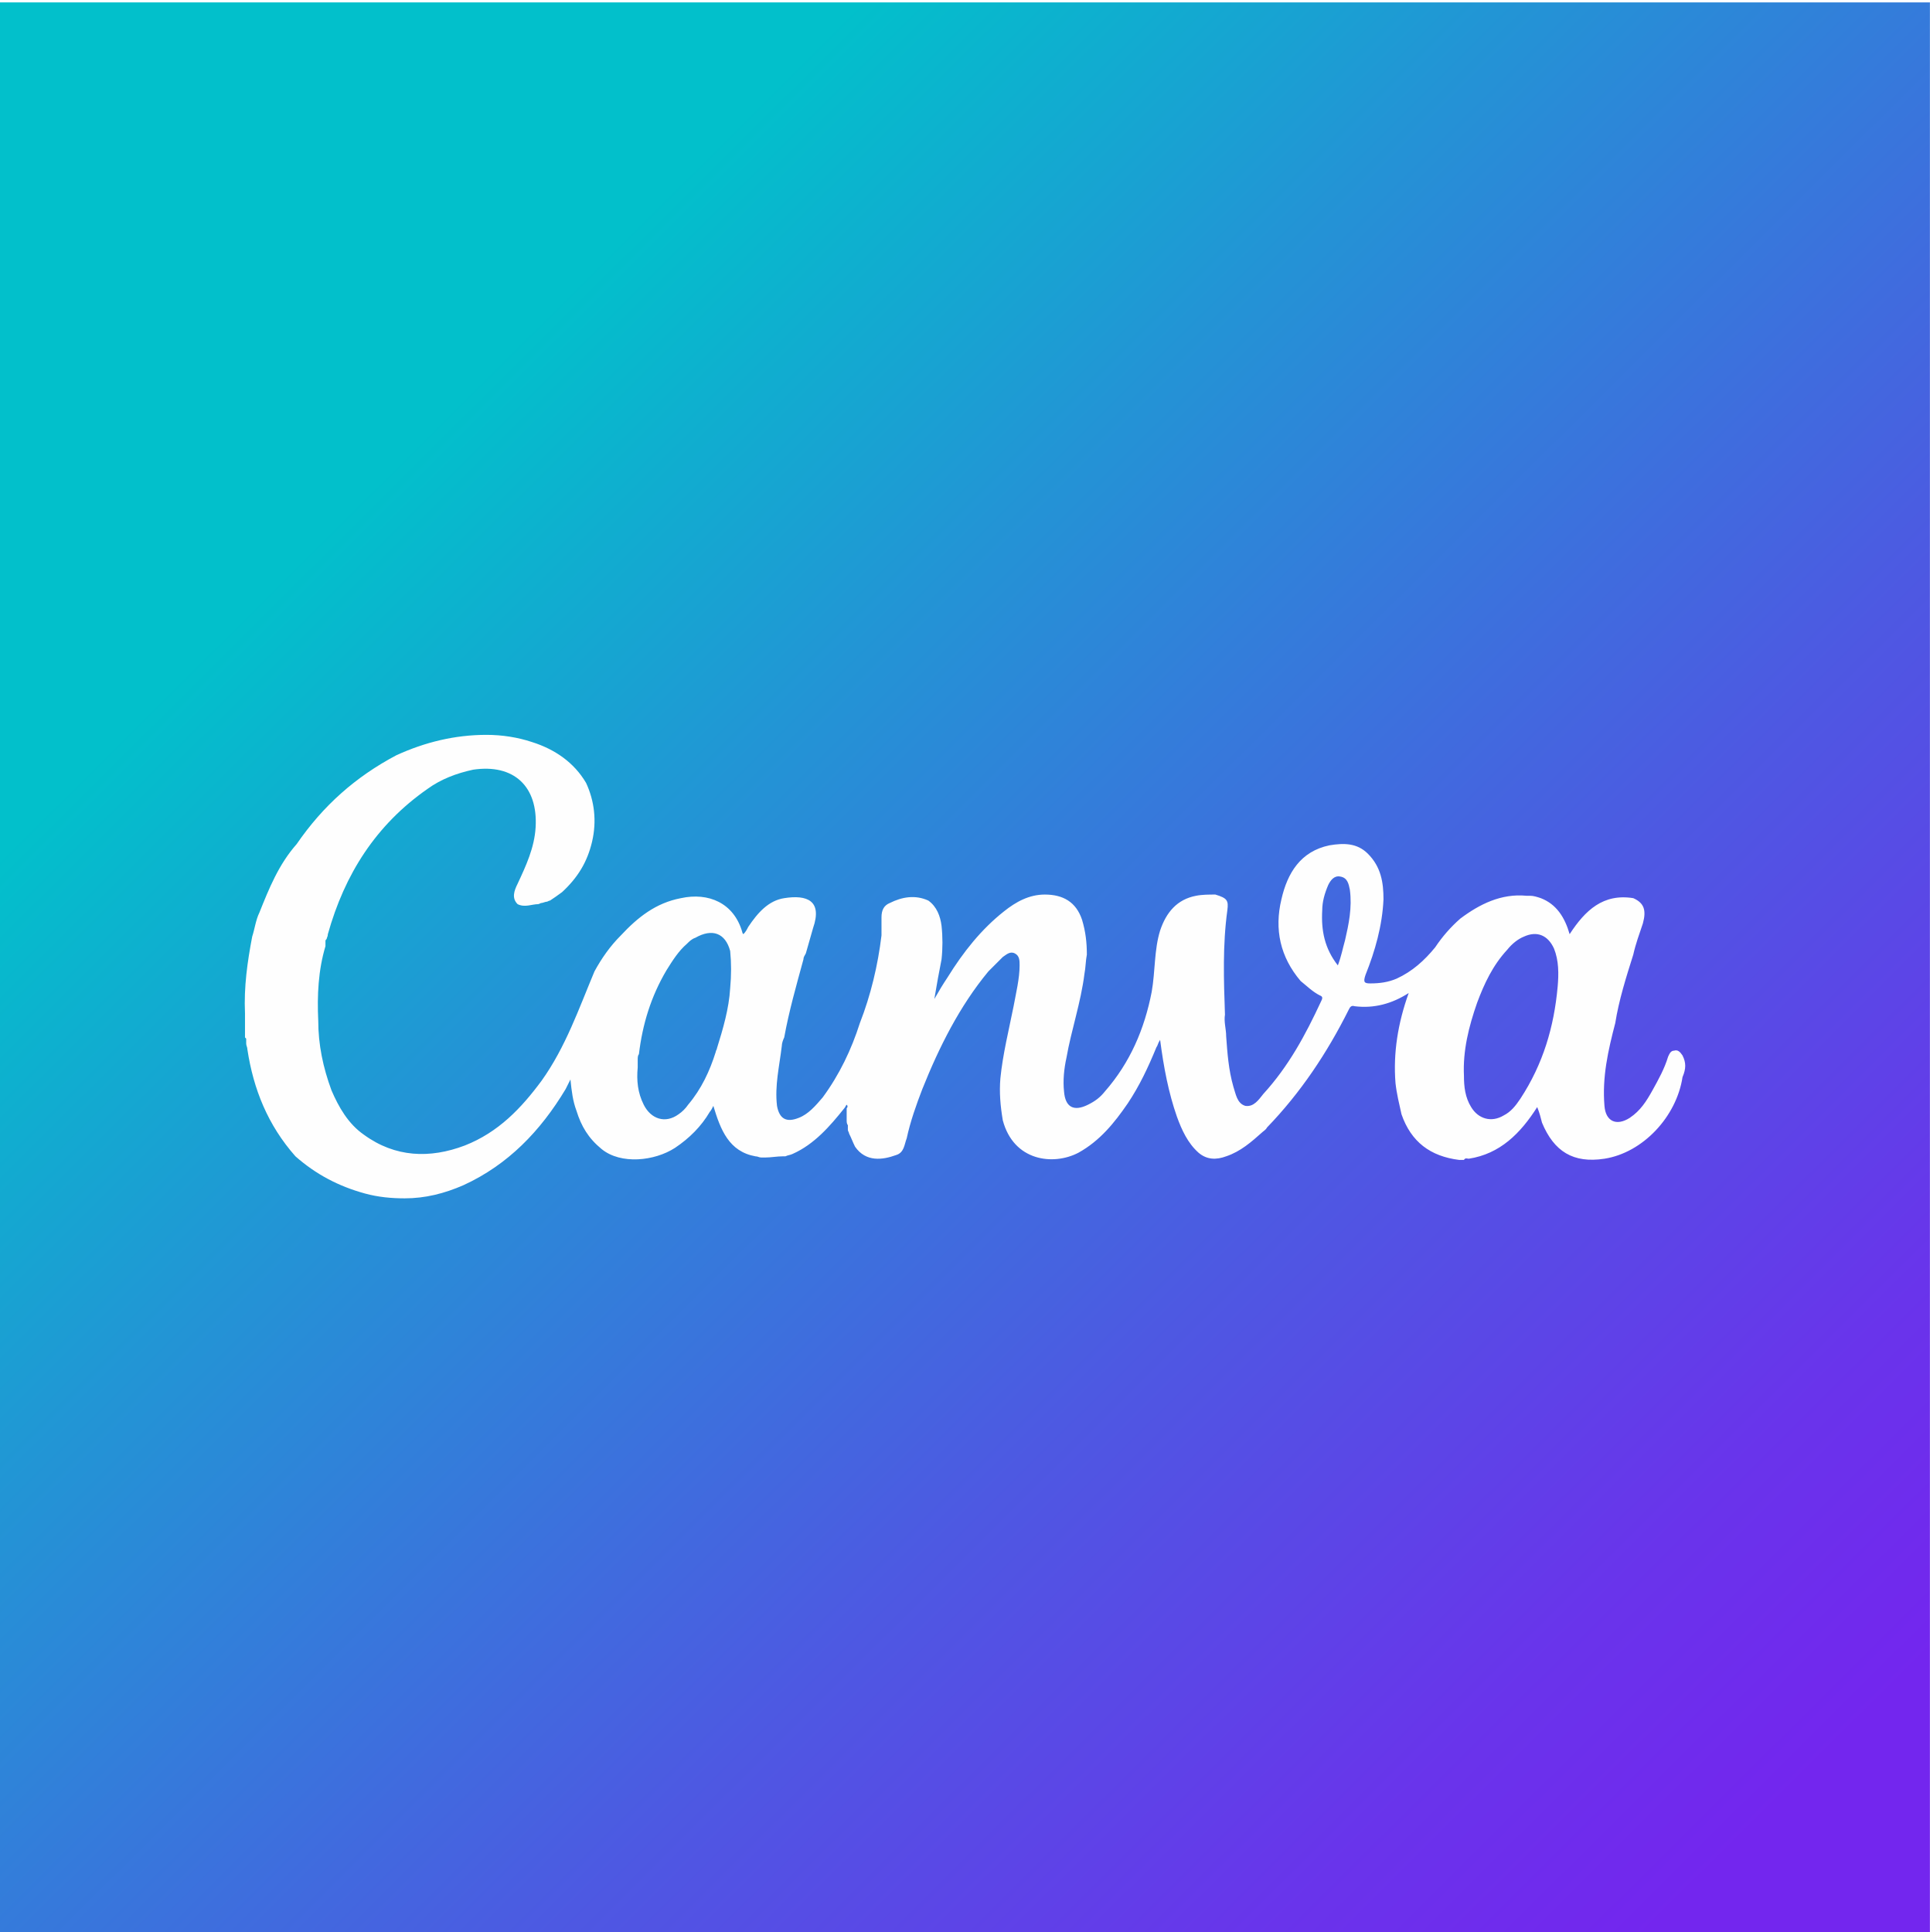
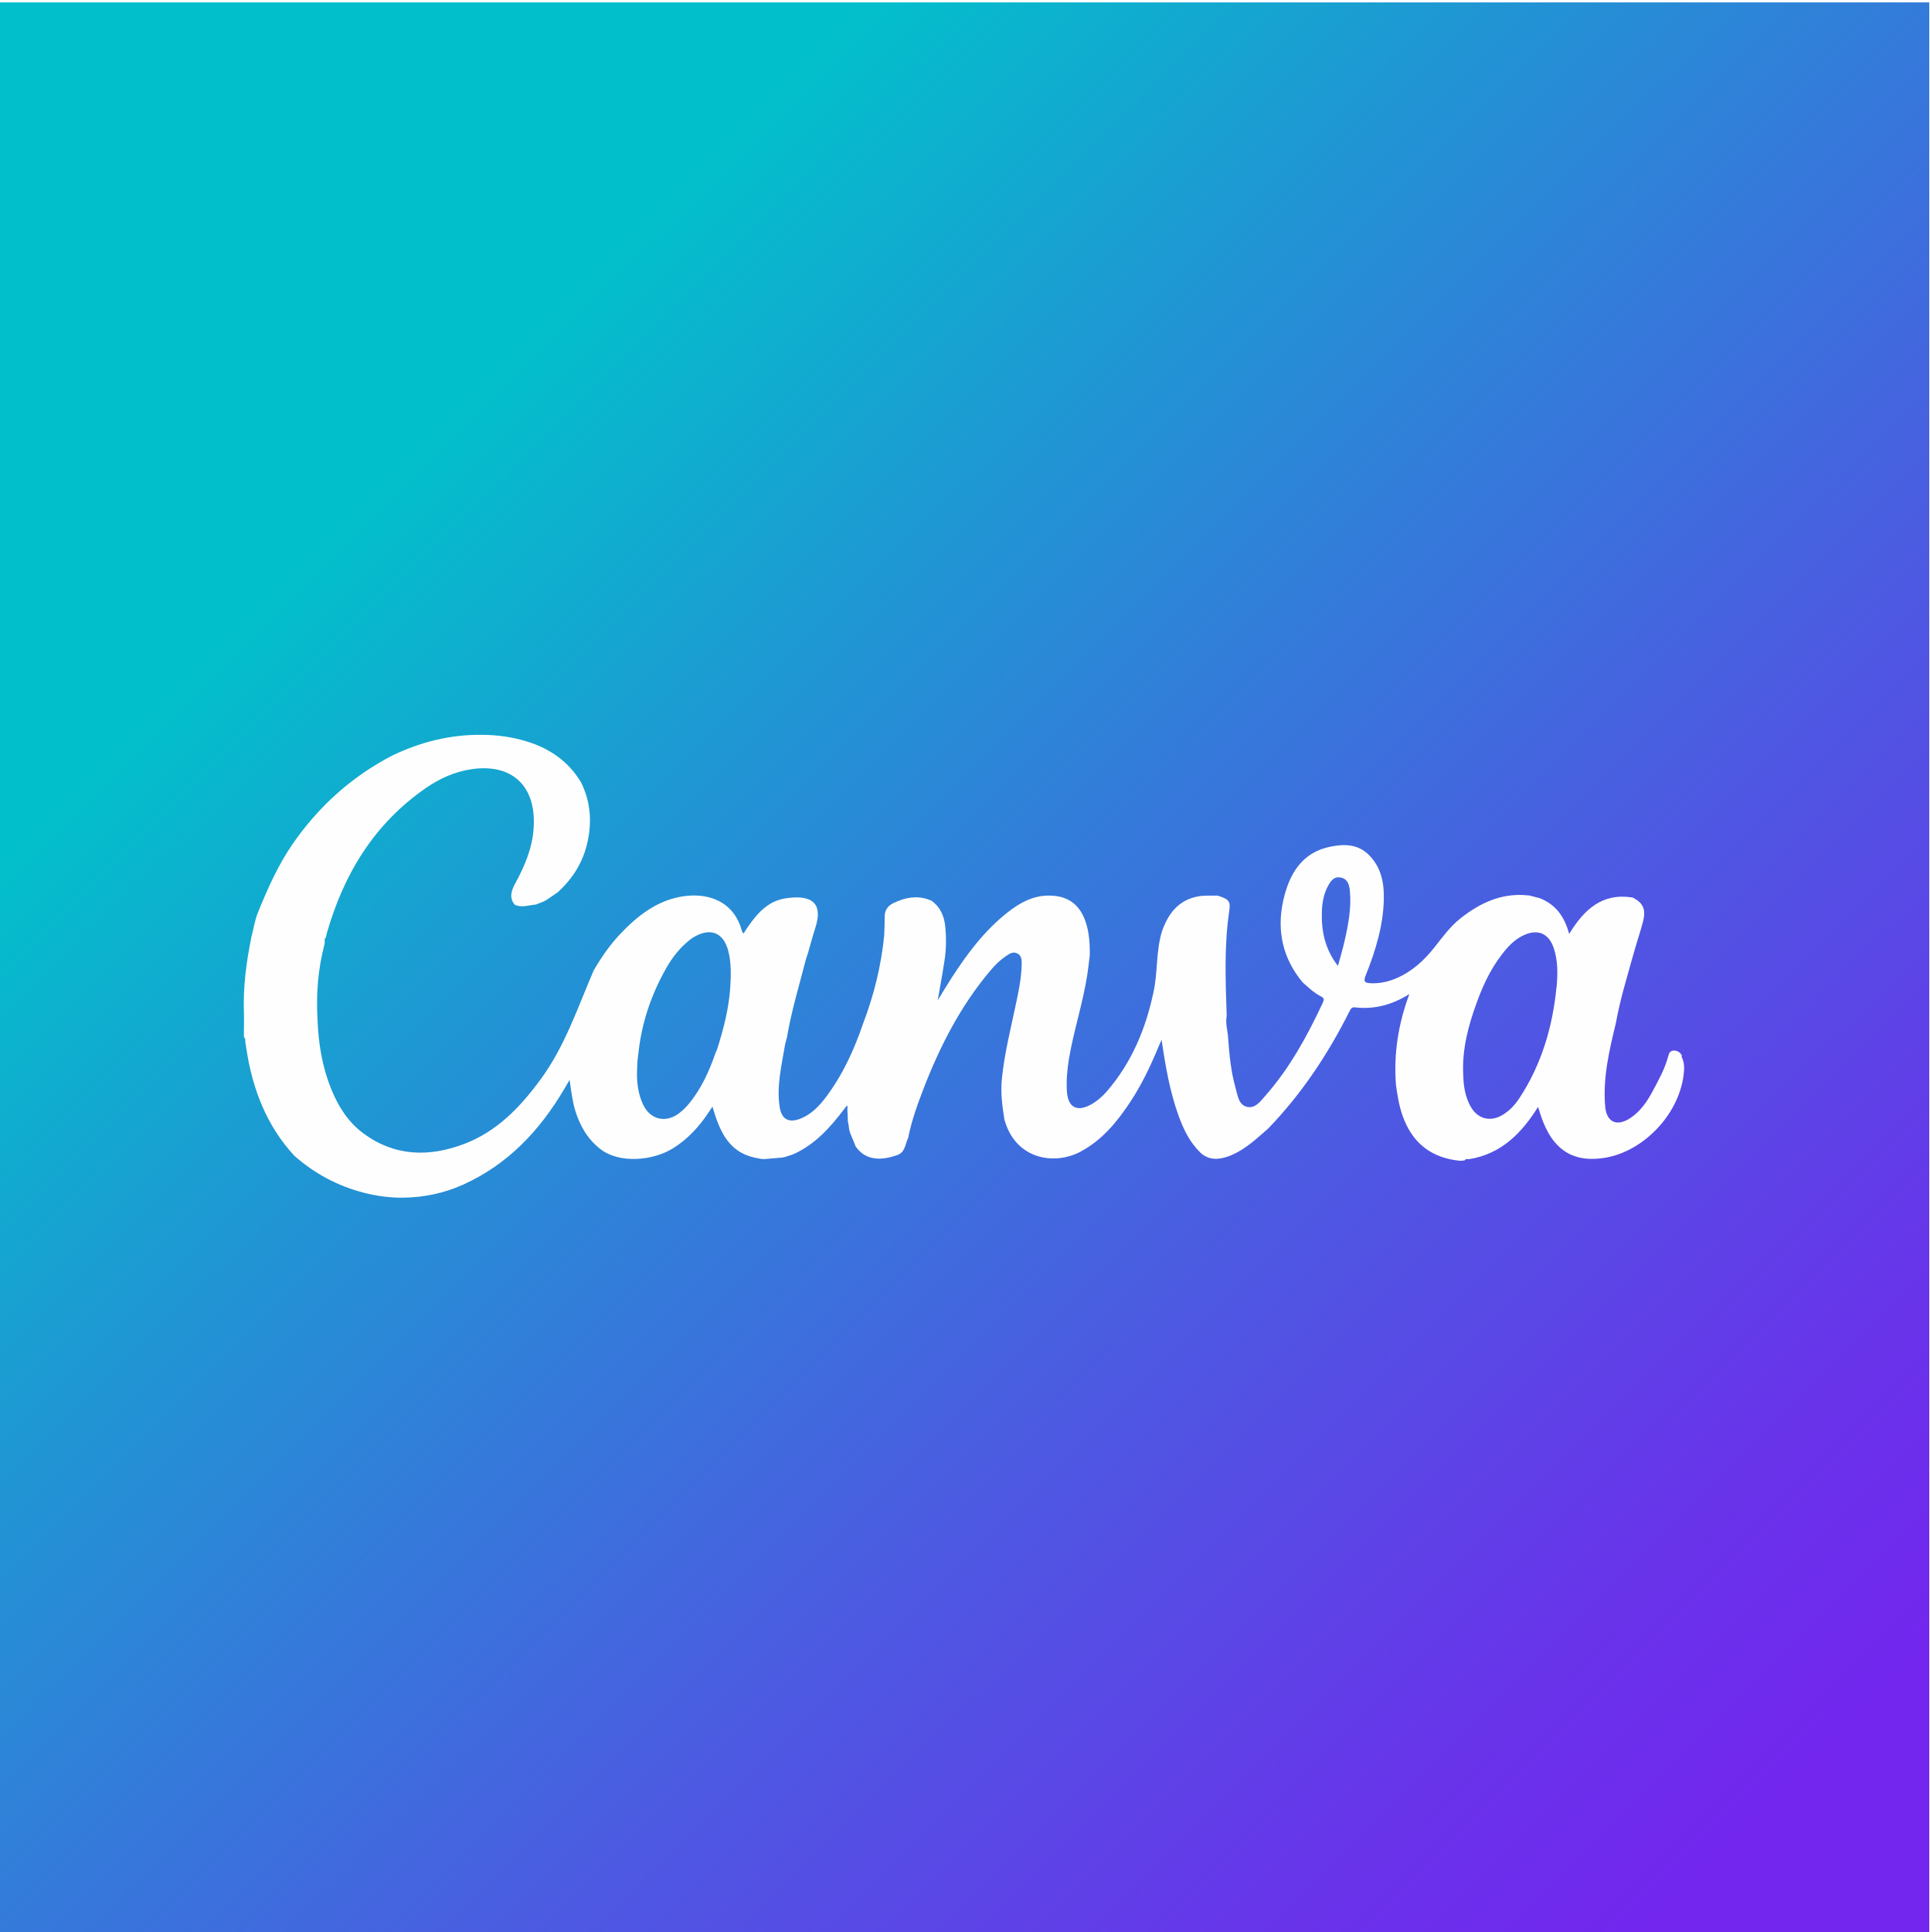
- <svg xmlns="http://www.w3.org/2000/svg" version="1.1" id="Layer_1" x="0px" y="0px" viewBox="0 0 160.7 160.9" style="enable-background:new 0 0 160.7 160.9;" xml:space="preserve">
-   <style type="text/css">
- 	.st0{fill:#21749A;}
- 	.st1{opacity:0.5;}
- 	.st2{fill:#231F20;}
- 	.st3{fill:#0071AE;}
- 	.st4{fill:#F7F7F5;}
- 	.st5{fill:#390000;}
- 	.st6{fill:#FF9A00;}
- 	.st7{fill:#001834;}
- 	.st8{fill:#00A9FF;}
- 	.st9{fill:#49021F;}
- 	.st10{fill:#FF3366;}
- 	.st11{fill:url(#SVGID_1_);}
- 	.st12{fill:#FEFEFE;}
- </style>
-   <linearGradient id="SVGID_1_" gradientUnits="userSpaceOnUse" x1="35.718" y1="35.696" x2="149.087" y2="149.619">
-     <stop offset="0" style="stop-color:#02C0CB" />
-     <stop offset="0.237" style="stop-color:#2295D5" />
-     <stop offset="0.596" style="stop-color:#4D59E2" />
-     <stop offset="0.86" style="stop-color:#6934EB" />
-     <stop offset="1" style="stop-color:#7326EE" />
-   </linearGradient>
-   <rect y="0.2" class="st11" width="160.7" height="160.7" />
-   <path class="st12" d="M140.1,87.9c-0.2-0.3-0.4-0.5-0.7-0.4c-0.3,0-0.4,0.3-0.5,0.5c-0.3,1-0.8,1.9-1.3,2.8c-0.5,0.9-1,1.7-1.9,2.3  c-1.1,0.7-2,0.3-2.1-1c-0.2-2.4,0.3-4.6,0.9-6.9c0.3-1.9,0.9-3.8,1.5-5.7c0.2-0.9,0.5-1.7,0.8-2.6c0.3-1.1,0.1-1.7-0.8-2.1  c-2.5-0.4-4,1-5.3,3c-0.4-1.4-1.1-2.5-2.4-3c-0.3-0.1-0.6-0.2-0.9-0.2c-0.1,0-0.2,0-0.3,0c-2.1-0.2-3.9,0.7-5.5,1.9  c-0.8,0.7-1.5,1.5-2.1,2.4c-0.9,1.1-1.9,2-3.2,2.6c-0.7,0.3-1.4,0.4-2.2,0.4c-0.5,0-0.6-0.1-0.4-0.7c0.8-2,1.4-4.1,1.5-6.3  c0-1.4-0.2-2.7-1.3-3.8c-0.9-0.9-2-0.9-3.2-0.7c-2.4,0.5-3.5,2.3-4,4.5c-0.6,2.5-0.1,4.8,1.6,6.8c0.5,0.4,1,0.9,1.6,1.2  c0.3,0.1,0.2,0.3,0.1,0.5c-1.3,2.8-2.7,5.4-4.8,7.7c-0.4,0.5-0.8,1.1-1.5,1c-0.7-0.2-0.8-1-1-1.6c-0.4-1.4-0.5-2.8-0.6-4.2  c0-0.6-0.2-1.2-0.1-1.8c-0.1-2.9-0.2-5.8,0.2-8.7c0.1-0.8,0-1-1-1.3c-0.5,0-1.1,0-1.6,0.1c-1.6,0.3-2.5,1.4-3,2.9  c-0.5,1.6-0.4,3.4-0.7,5.1c-0.6,3.1-1.8,5.9-3.9,8.3c-0.4,0.5-0.8,0.8-1.4,1.1c-1.2,0.6-1.9,0.2-2-1.1c-0.1-0.9,0-1.9,0.2-2.8  c0.4-2.3,1.2-4.6,1.5-7c0.1-0.5,0.1-1.1,0.2-1.6c0-1-0.1-1.9-0.4-2.9c-0.5-1.5-1.6-2.1-3.1-2.1c-1.3,0-2.4,0.6-3.4,1.4  c-1.9,1.5-3.4,3.4-4.7,5.5c-0.4,0.6-0.7,1.1-1.1,1.8c0.2-1.2,0.4-2.3,0.6-3.3c0.1-0.9,0.1-1.9,0-2.8c-0.1-0.8-0.4-1.6-1.1-2.1  c-1.1-0.5-2.2-0.3-3.2,0.2c-0.5,0.2-0.7,0.6-0.7,1.2c0,0.5,0,1,0,1.5c-0.3,2.5-0.9,5-1.8,7.3c-0.7,2.2-1.7,4.3-3.1,6.2  c-0.6,0.7-1.2,1.4-2,1.7c-1,0.4-1.6,0.1-1.8-1c-0.2-1.7,0.2-3.3,0.4-5c0-0.2,0.1-0.5,0.2-0.7c0.4-2.2,1-4.3,1.6-6.5  c0-0.2,0.1-0.3,0.2-0.5c0.2-0.7,0.4-1.4,0.6-2.1c0.8-2.3-0.5-2.8-2.4-2.5C64,75,63.1,76,62.3,77.2c-0.1,0.2-0.2,0.4-0.4,0.6  c-0.1-0.1-0.1-0.2-0.1-0.2c-0.7-2.4-2.8-3.3-5.1-2.8c-2.1,0.4-3.6,1.6-5,3.1c-0.9,0.9-1.6,1.9-2.2,3c-1.3,3.1-2.4,6.3-4.4,9.1  c-1.7,2.3-3.6,4.3-6.4,5.4c-2.9,1.1-5.8,1-8.4-0.9c-1.3-0.9-2.1-2.3-2.7-3.7c-0.7-1.9-1.1-3.8-1.1-5.8c-0.1-2.1,0-4.2,0.6-6.2  c0,0,0-0.1,0-0.1c0-0.1,0-0.2,0-0.3c0-0.1,0-0.1,0.1-0.2c0-0.1,0.1-0.2,0.1-0.4c1.4-5,4-9.1,8.3-12.1c1.1-0.8,2.4-1.3,3.8-1.6  c3.4-0.5,5.4,1.4,5.2,4.8c-0.1,1.7-0.8,3.2-1.5,4.7c-0.3,0.6-0.5,1.2,0,1.7c0.6,0.3,1.2,0,1.7,0c0.1,0,0.2-0.1,0.3-0.1  c0.1,0,0.3-0.1,0.4-0.1c0.1,0,0.2-0.1,0.3-0.1c0.3-0.2,0.6-0.4,1-0.7c1.3-1.2,2.1-2.5,2.5-4.2c0.4-1.7,0.2-3.4-0.5-4.9  c-1-1.7-2.6-2.8-4.5-3.4c-1.2-0.4-2.5-0.6-3.8-0.6c-2.6,0-5.1,0.6-7.5,1.7c-3.4,1.8-6.1,4.2-8.3,7.4C23.2,72,22.4,74,21.6,76  c-0.3,0.6-0.4,1.4-0.6,2c-0.4,2.1-0.7,4.2-0.6,6.4c0,0.5,0,1,0,1.5c0,0.2,0,0.3,0,0.5c0,0,0.1,0.1,0.1,0.1c0,0.1,0,0.3,0,0.4  c0,0.2,0.1,0.3,0.1,0.5c0.5,3.3,1.7,6.3,4,8.9c1.7,1.5,3.6,2.5,5.8,3.1c1.1,0.3,2.2,0.4,3.3,0.4c1.7,0,3.3-0.4,4.9-1.1  c3.7-1.7,6.4-4.5,8.5-8c0.1-0.2,0.2-0.4,0.4-0.8c0.1,1,0.2,1.8,0.5,2.6c0.4,1.3,1,2.3,2.1,3.2c1.6,1.3,4.4,1,6.1-0.1  c1.2-0.8,2.2-1.8,2.9-3c0.1-0.1,0.2-0.3,0.3-0.5c0.6,2,1.3,3.8,3.5,4.2c0.2,0,0.3,0.1,0.5,0.1c0.1,0,0.2,0,0.3,0  c0.5,0,1-0.1,1.5-0.1c0.1,0,0.2,0,0.2,0c0.2-0.1,0.4-0.1,0.6-0.2c1.8-0.8,3.1-2.3,4.3-3.8c0.1-0.1,0.1-0.2,0.2-0.3  c0.1,0.1,0.1,0.2,0,0.3c0,0.3,0,0.7,0,1c0,0.1,0,0.3,0.1,0.4c0,0.1,0,0.2,0,0.4c0,0.1,0.1,0.2,0.1,0.3c0.2,0.4,0.3,0.7,0.5,1.1  c0.9,1.3,2.3,1.1,3.4,0.7c0.7-0.2,0.7-0.9,0.9-1.4c0.3-1.4,0.8-2.8,1.3-4.1c1.4-3.5,3.1-6.9,5.5-9.8c0.4-0.4,0.8-0.8,1.2-1.2  c0.3-0.2,0.6-0.5,1-0.3c0.4,0.2,0.4,0.6,0.4,1c0,1.1-0.3,2.3-0.5,3.4c-0.4,2-0.9,4-1.1,6c-0.1,1.2,0,2.3,0.2,3.5  c0.9,3.4,4.2,3.8,6.3,2.7c1.8-1,3-2.5,4.1-4.1c1-1.5,1.7-3,2.4-4.7c0.1-0.1,0.1-0.3,0.3-0.6c0.3,2.3,0.7,4.4,1.4,6.4  c0.4,1.1,0.9,2.2,1.8,3c0.7,0.6,1.5,0.6,2.3,0.3c1.2-0.4,2.1-1.2,3-2c0.1-0.1,0.3-0.2,0.4-0.4c2.8-2.9,5-6.2,6.8-9.8  c0.1-0.2,0.2-0.4,0.5-0.3c1.6,0.2,3.1-0.2,4.5-1.1c-0.9,2.5-1.3,5-1.1,7.5c0.1,0.9,0.3,1.7,0.5,2.6c0.8,2.3,2.4,3.5,4.8,3.8  c0.1,0,0.2,0,0.4,0c0.1-0.2,0.3-0.1,0.4-0.1c2.6-0.4,4.3-2.1,5.7-4.3c0.2,0.5,0.3,0.9,0.4,1.3c1,2.4,2.6,3.4,5.2,3  c3.2-0.5,6-3.5,6.5-6.8C140.4,89,140.4,88.5,140.1,87.9z M60.8,82.3c-0.1,1.7-0.6,3.4-1.1,5c0,0.1-0.1,0.2-0.1,0.3  c-0.5,1.6-1.2,3.1-2.3,4.4c-0.2,0.3-0.5,0.6-0.8,0.8c-1.1,0.8-2.3,0.4-2.9-0.8c-0.5-1-0.6-2-0.5-3.1c0-0.2,0-0.4,0-0.6  c0-0.2,0-0.4,0.1-0.5c0.3-2.5,1-4.8,2.3-7c0.5-0.8,1-1.6,1.7-2.2c0.2-0.2,0.4-0.4,0.7-0.5c1.4-0.8,2.5-0.4,2.9,1.1  C60.9,80.2,60.9,81.2,60.8,82.3z M112,78.3c-0.2,0.7-0.3,1.3-0.6,2.1c-1.1-1.4-1.4-2.9-1.3-4.6c0-0.7,0.2-1.4,0.5-2.1  c0.2-0.4,0.5-0.8,1-0.7c0.6,0.1,0.7,0.6,0.8,1.1C112.6,75.6,112.3,77,112,78.3z M129.7,82.2c-0.3,3.3-1.2,6.4-3.1,9.3  c-0.4,0.6-0.8,1.1-1.4,1.4c-1,0.6-2.1,0.3-2.7-0.7c-0.5-0.8-0.6-1.7-0.6-2.6c-0.1-2.1,0.4-4.1,1.1-6.1c0.6-1.6,1.3-3.1,2.5-4.4  c0.4-0.5,0.9-0.9,1.4-1.1c1.1-0.5,2-0.1,2.5,1C129.8,80,129.8,81.1,129.7,82.2z" />
+ <svg xmlns="http://www.w3.org/2000/svg" id="Layer_1" viewBox="0 0 160.72 160.91">
+   <defs>
+     <style>.cls-1{fill:#fefefe;}.cls-1,.cls-2{stroke-width:0px;}.cls-2{fill:url(#linear-gradient);}</style>
+     <linearGradient id="linear-gradient" x1="35.72" y1="35.7" x2="149.09" y2="149.62" gradientUnits="userSpaceOnUse">
+       <stop offset="0" stop-color="#02c0cb" />
+       <stop offset=".24" stop-color="#2194d4" />
+       <stop offset=".6" stop-color="#4d59e2" />
+       <stop offset=".86" stop-color="#6834ea" />
+       <stop offset="1" stop-color="#7326ee" />
+     </linearGradient>
+   </defs>
+   <rect class="cls-2" y=".2" width="160.72" height="160.72" />
+   <path class="cls-1" d="M140.13,87.94c-.15-.27-.36-.46-.71-.44-.35.02-.39.29-.46.52-.27,1-.77,1.9-1.25,2.8-.47.89-1.04,1.74-1.91,2.31-1.12.73-1.97.33-2.08-.99-.2-2.37.34-4.65.89-6.92.35-1.95.93-3.83,1.46-5.73.24-.87.53-1.73.77-2.6.31-1.12.08-1.68-.84-2.14-2.51-.4-4.03.98-5.28,3.04-.37-1.43-1.12-2.46-2.44-2.98-.29-.08-.59-.15-.88-.23-.09,0-.17-.01-.26-.02-2.12-.18-3.9.68-5.49,1.94-.83.66-1.48,1.55-2.15,2.4-.86,1.09-1.86,2.01-3.16,2.57-.69.3-1.4.45-2.15.42-.46-.02-.64-.11-.42-.65.81-2.02,1.45-4.09,1.51-6.29.04-1.41-.21-2.72-1.26-3.76-.91-.9-2.05-.9-3.16-.68-2.43.48-3.47,2.31-3.96,4.5-.55,2.5-.05,4.81,1.62,6.81.49.43.96.89,1.55,1.18.25.13.24.27.13.51-1.29,2.76-2.74,5.42-4.76,7.72-.41.46-.85,1.11-1.54.96-.73-.16-.79-.97-.97-1.58-.39-1.37-.52-2.78-.62-4.18-.04-.61-.24-1.2-.12-1.82-.09-2.91-.22-5.82.21-8.71.13-.85-.03-1.02-.98-1.31-.54.02-1.1-.03-1.62.07-1.61.3-2.48,1.42-2.99,2.88-.52,1.65-.35,3.39-.71,5.06-.64,3.05-1.81,5.87-3.86,8.26-.39.45-.83.84-1.35,1.13-1.18.65-1.92.24-2.01-1.09-.06-.93.03-1.85.18-2.77.4-2.34,1.16-4.61,1.52-6.96.08-.54.14-1.09.21-1.63,0-.97-.05-1.93-.38-2.85-.54-1.49-1.59-2.11-3.06-2.1-1.32,0-2.42.62-3.41,1.4-1.92,1.51-3.37,3.44-4.68,5.48-.36.56-.71,1.13-1.14,1.84.21-1.22.41-2.28.57-3.35.14-.94.15-1.89.05-2.84-.09-.84-.42-1.58-1.13-2.1-1.11-.49-2.17-.3-3.21.21-.48.24-.71.62-.7,1.16,0,.5-.02,1-.04,1.51-.25,2.53-.85,4.97-1.76,7.35-.75,2.2-1.71,4.3-3.12,6.16-.55.72-1.18,1.38-2.05,1.74-1.03.42-1.64.08-1.79-1.02-.24-1.7.16-3.35.44-5.01.04-.25.12-.49.18-.73.37-2.19,1.02-4.32,1.57-6.46.05-.18.11-.35.17-.52.2-.69.38-1.38.6-2.06.77-2.32-.48-2.81-2.4-2.54-1.5.21-2.4,1.24-3.2,2.39-.12.17-.23.35-.36.56-.06-.1-.12-.16-.14-.24-.65-2.43-2.8-3.26-5.13-2.83-2.06.39-3.62,1.64-5.02,3.12-.86.91-1.56,1.93-2.19,3.01-1.34,3.1-2.4,6.34-4.44,9.1-1.7,2.31-3.64,4.34-6.39,5.37-2.93,1.1-5.79,1.02-8.39-.92-1.27-.95-2.08-2.26-2.66-3.7-.75-1.86-1.06-3.8-1.13-5.8-.12-2.1.04-4.17.58-6.21-.01-.04,0-.08.02-.12,0-.08,0-.17,0-.26-.02-.08.02-.13.09-.17.03-.12.05-.24.08-.36,1.41-4.95,3.95-9.14,8.26-12.12,1.13-.78,2.38-1.35,3.76-1.56,3.4-.52,5.43,1.38,5.22,4.84-.1,1.72-.75,3.22-1.55,4.69-.3.57-.52,1.16-.03,1.75.58.28,1.16.03,1.75-.01.09-.03.17-.06.26-.1.13-.05.25-.1.38-.15.08-.04.17-.08.25-.13.32-.22.64-.43.95-.65,1.26-1.15,2.12-2.53,2.48-4.21.37-1.71.24-3.36-.55-4.95-1.04-1.72-2.57-2.79-4.46-3.38-1.24-.39-2.5-.56-3.79-.57-2.64-.03-5.13.6-7.5,1.74-3.37,1.76-6.1,4.22-8.27,7.35-1.22,1.77-2.08,3.71-2.88,5.68-.27.65-.37,1.36-.55,2.04-.43,2.1-.71,4.21-.63,6.36.02.5,0,1,0,1.5,0,.16,0,.33,0,.49.04.05.07.1.1.14.01.13.02.25.03.38.03.17.06.34.08.51.51,3.32,1.67,6.35,3.98,8.86,1.7,1.5,3.62,2.53,5.84,3.1,1.1.28,2.23.42,3.31.4,1.66-.03,3.33-.37,4.89-1.07,3.74-1.68,6.4-4.5,8.45-7.97.13-.21.25-.43.45-.77.14.95.23,1.78.48,2.58.39,1.25,1.01,2.34,2.07,3.17,1.6,1.26,4.42.98,6.08-.06,1.22-.76,2.16-1.79,2.95-2.98.09-.14.18-.27.32-.48.59,1.97,1.29,3.76,3.53,4.25.17.03.34.07.51.1.09,0,.18.01.27.02.5-.04,1-.09,1.5-.13.08-.02.16-.03.24-.05.22-.07.43-.14.65-.21,1.84-.81,3.12-2.25,4.3-3.81.07-.09.14-.18.2-.26.08.08.06.17.04.27.02.34.03.67.04,1.01.02.13.05.26.07.39.02.12.03.25.05.37.03.09.06.17.08.26.15.37.31.74.46,1.12.92,1.3,2.34,1.09,3.44.71.7-.24.67-.93.93-1.45.28-1.43.78-2.8,1.3-4.15,1.37-3.53,3.09-6.87,5.55-9.78.37-.44.77-.84,1.24-1.16.29-.2.6-.45.98-.27.42.2.39.64.38,1-.03,1.14-.27,2.25-.51,3.37-.42,2-.92,3.98-1.13,6.01-.13,1.17.02,2.31.2,3.45.92,3.36,4.19,3.84,6.34,2.69,1.79-.95,3.03-2.46,4.12-4.1.97-1.46,1.72-3.04,2.39-4.66.06-.15.13-.29.25-.55.33,2.26.7,4.37,1.44,6.39.41,1.12.93,2.16,1.8,3.01.68.62,1.46.59,2.26.32,1.15-.4,2.06-1.18,2.96-1.97.14-.13.28-.25.42-.37,2.79-2.89,4.98-6.19,6.77-9.76.1-.19.17-.36.46-.33,1.58.18,3.05-.18,4.53-1.11-.94,2.52-1.31,4.99-1.12,7.54.12.87.25,1.74.55,2.58.8,2.29,2.4,3.54,4.81,3.77.12-.01.24-.02.36-.03.1-.17.25-.1.39-.11,2.65-.43,4.35-2.14,5.73-4.35.16.48.27.88.43,1.26.96,2.43,2.64,3.41,5.19,2.97,3.17-.55,6.03-3.54,6.49-6.77.08-.56.12-1.14-.17-1.67ZM60.83,82.3c-.12,1.75-.56,3.39-1.07,5.04-.03.1-.08.19-.13.29-.54,1.58-1.22,3.09-2.31,4.38-.24.29-.53.55-.83.77-1.1.77-2.33.44-2.91-.77-.46-.97-.56-2.02-.5-3.09.01-.21.02-.42.03-.64.02-.18.05-.36.07-.53.26-2.5,1.04-4.82,2.26-7.01.45-.81,1-1.56,1.69-2.18.2-.18.42-.36.65-.5,1.38-.83,2.49-.41,2.89,1.14.26,1.01.23,2.04.16,3.09ZM112.02,78.34c-.15.67-.35,1.33-.56,2.11-1.11-1.43-1.39-2.95-1.34-4.55.03-.72.15-1.43.49-2.07.22-.41.48-.84,1.05-.75.59.1.74.58.79,1.08.14,1.42-.12,2.81-.43,4.18ZM129.67,82.18c-.32,3.32-1.24,6.45-3.08,9.26-.37.57-.83,1.07-1.42,1.42-1.01.61-2.07.34-2.65-.69-.46-.81-.6-1.7-.62-2.62-.12-2.13.42-4.14,1.14-6.1.58-1.61,1.34-3.14,2.48-4.45.41-.47.87-.86,1.44-1.12,1.14-.52,2.05-.15,2.46,1.04.37,1.06.35,2.15.26,3.25Z" />
</svg>
